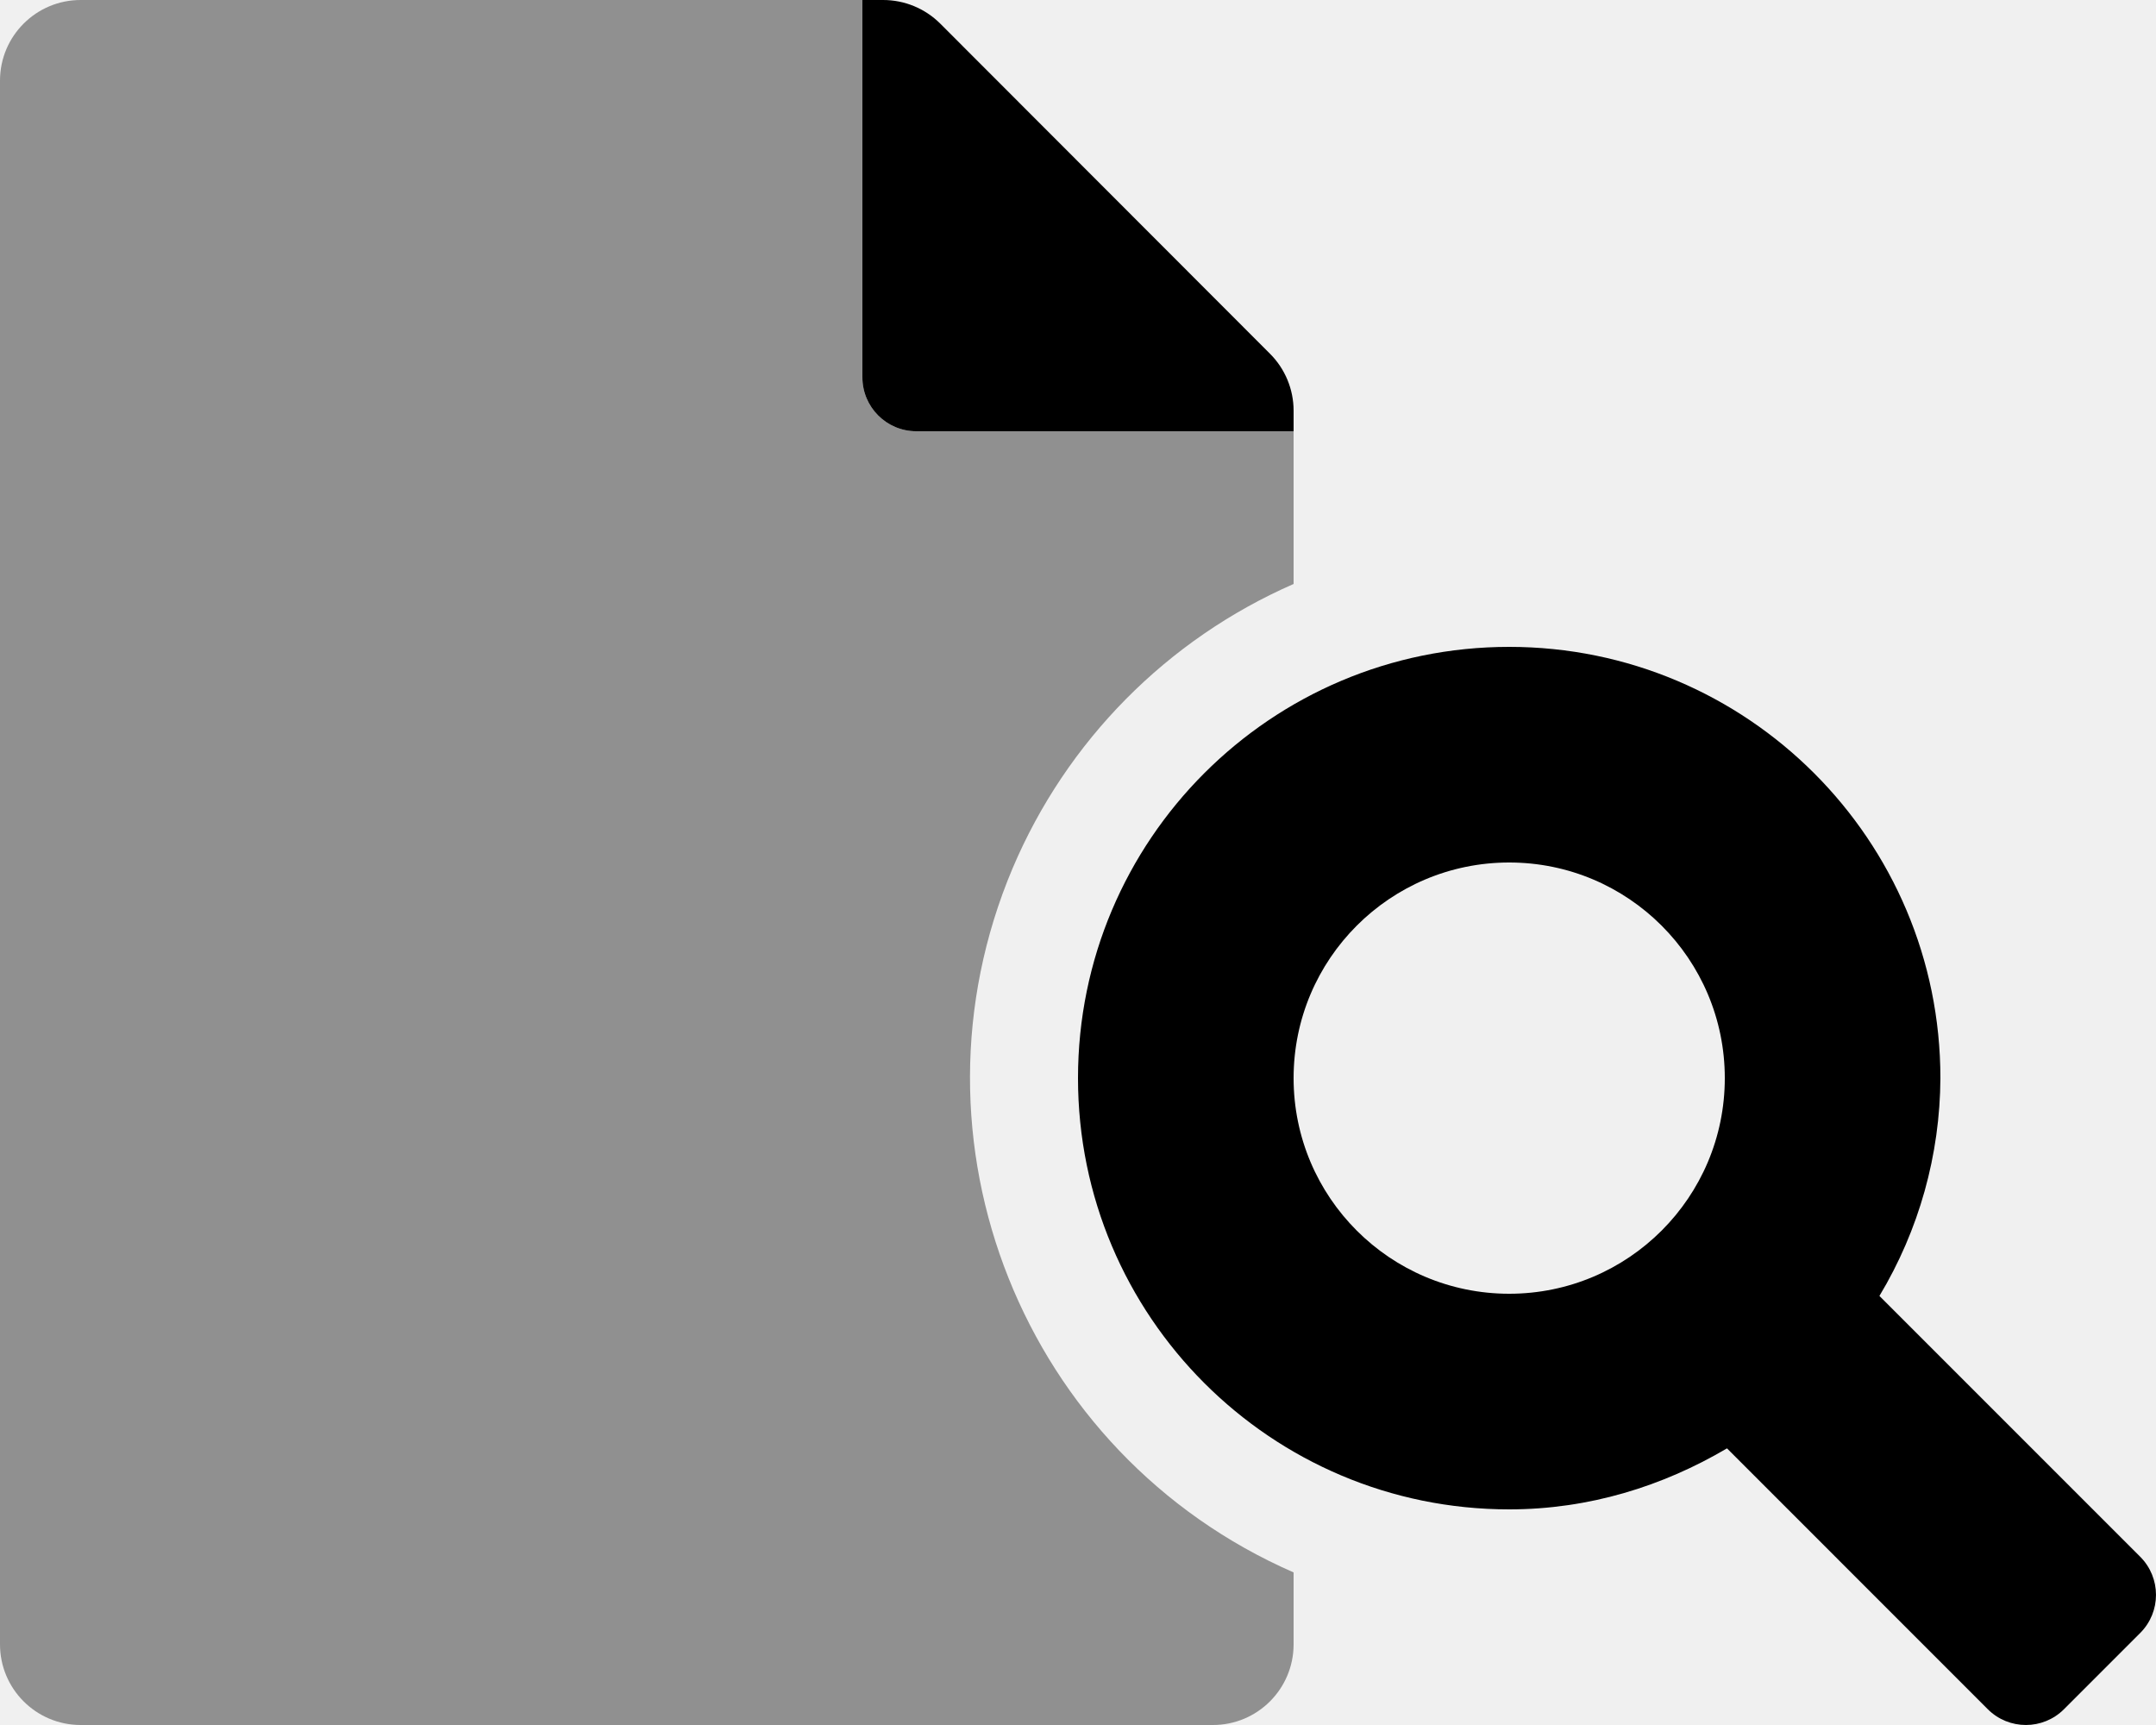
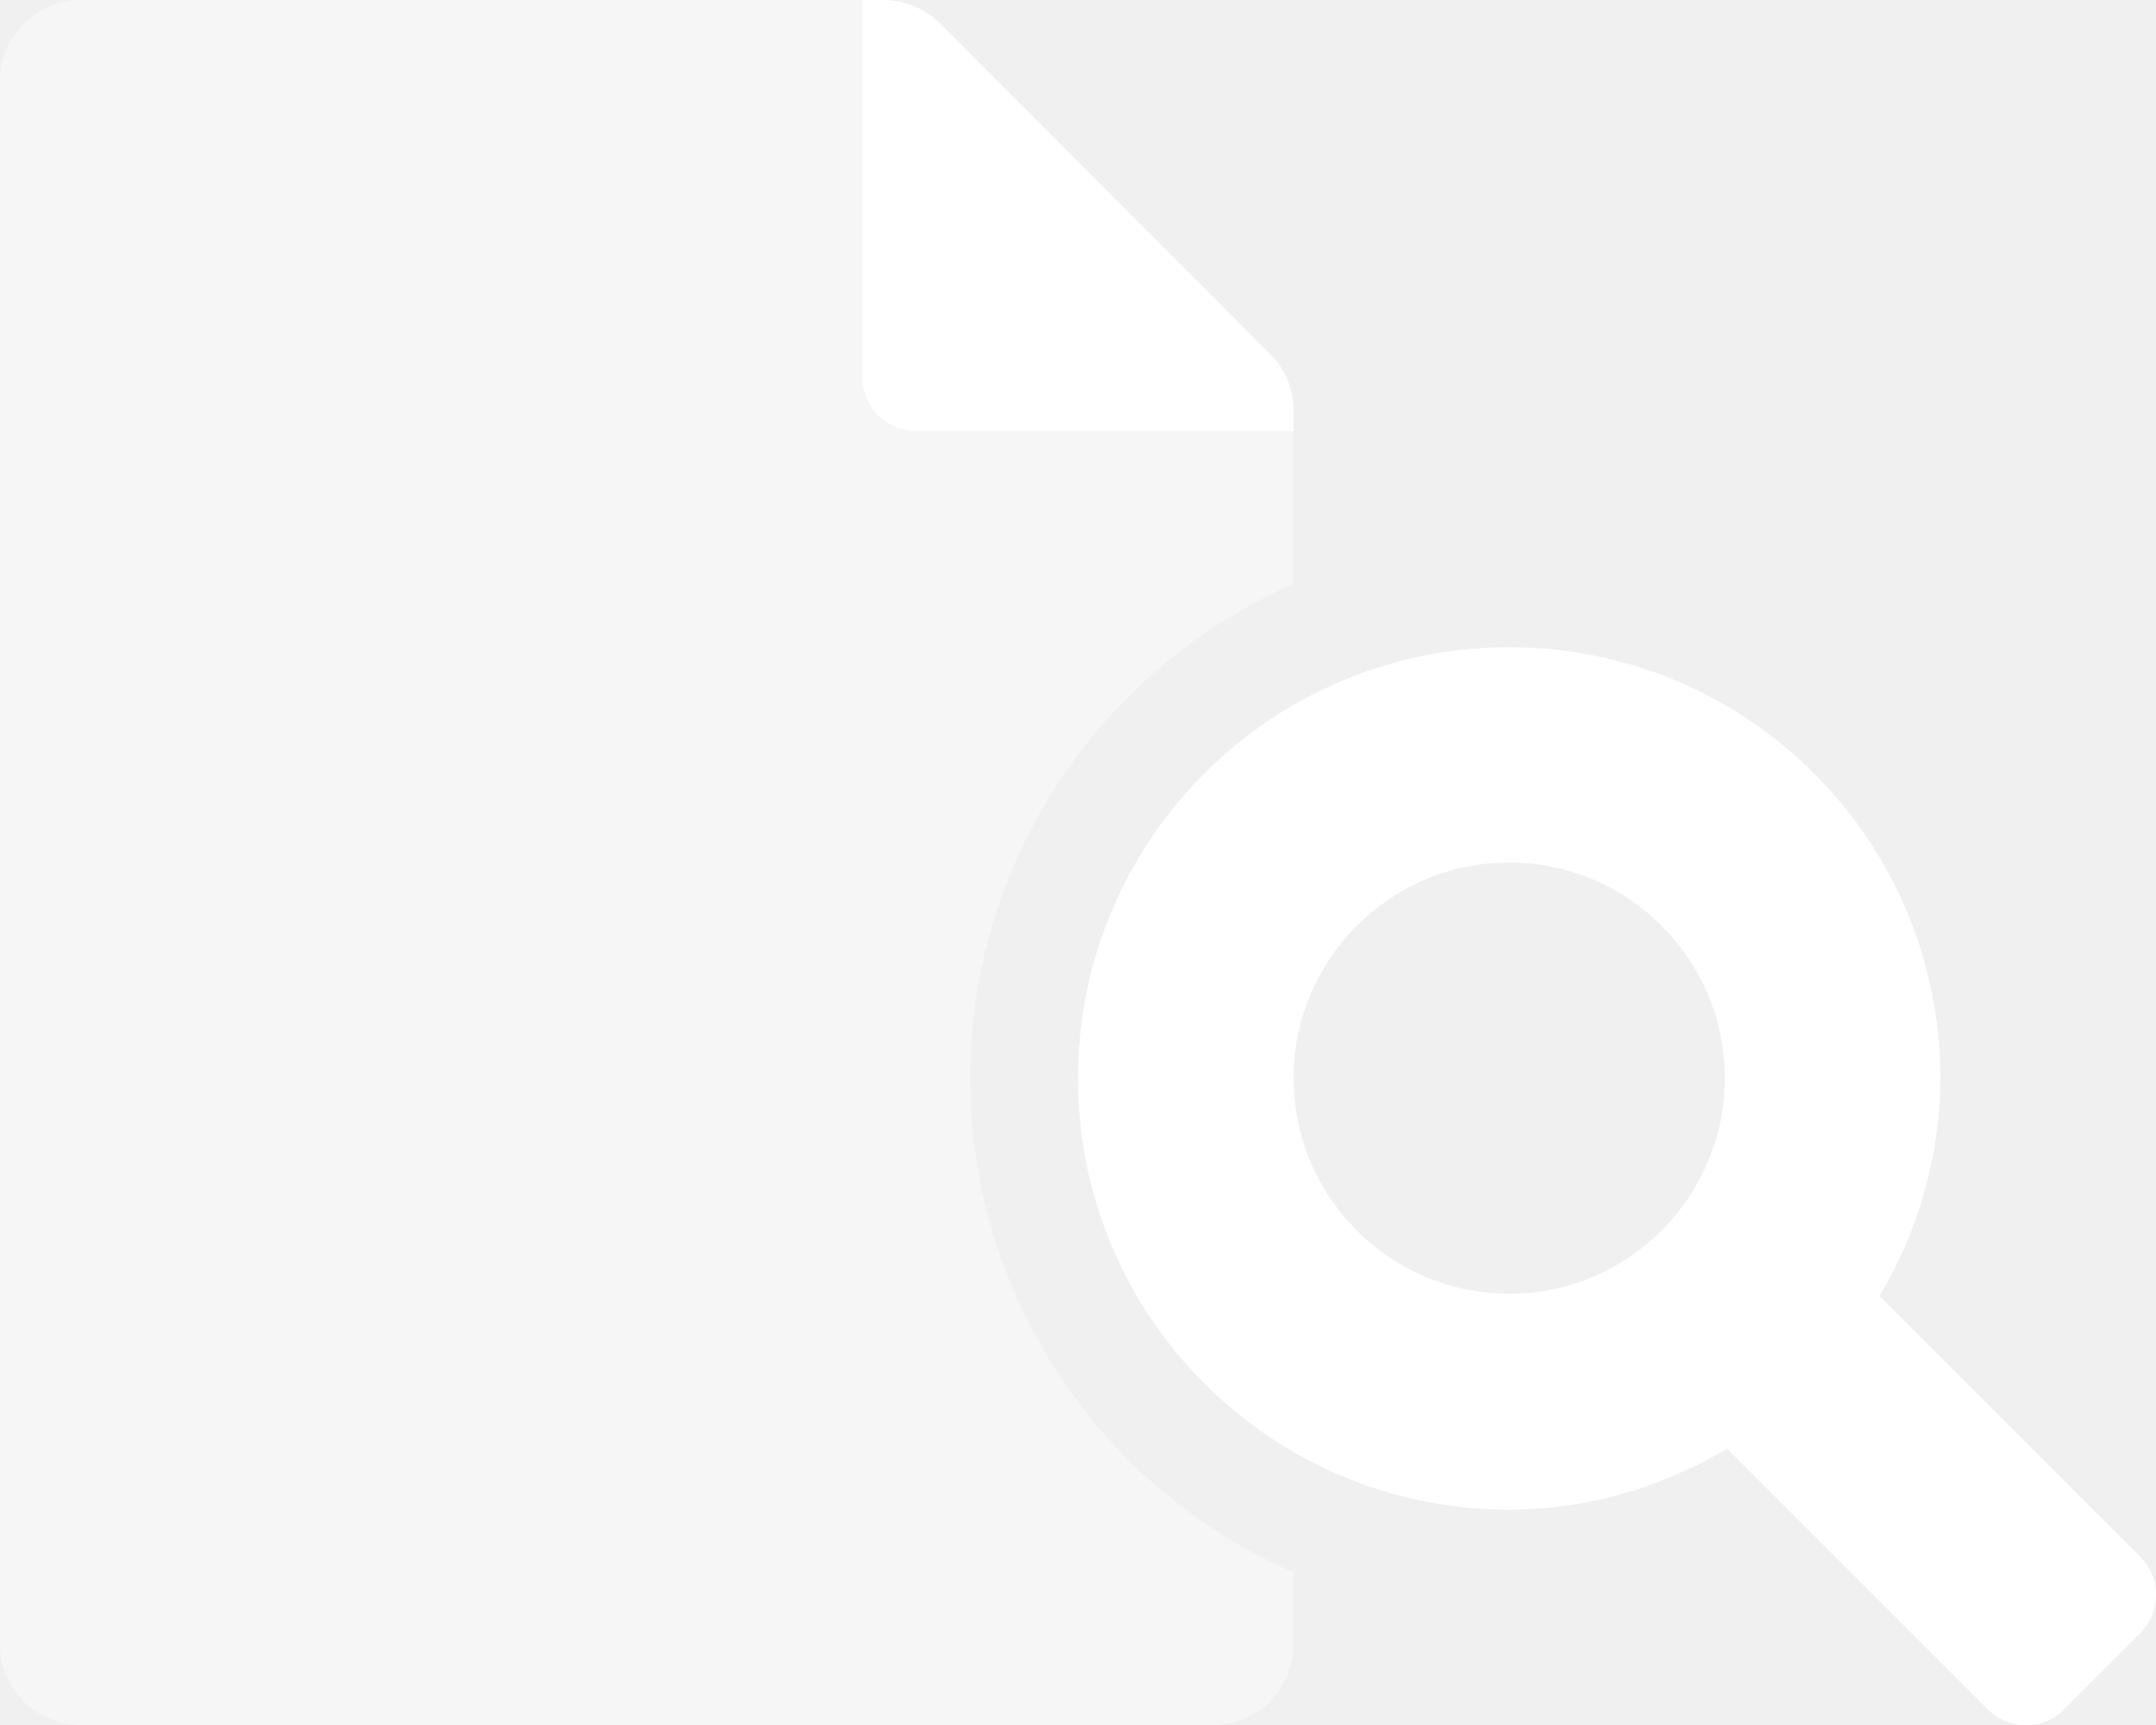
- <svg xmlns="http://www.w3.org/2000/svg" viewBox="0 0 640 512">
-   <defs>
-     <style>.fa-secondary{opacity:.4}</style>
-   </defs>
-   <path d="M300.59 257.71a160.1 160.1 0 0 0 83.41 209v21.45A23.94 23.94 0 0 1 360 512H23.88A23.94 23.94 0 0 1 0 488V23.88A23.94 23.94 0 0 1 24 0h232v112a16 16 0 0 0 16 16h112v45.33a160.34 160.34 0 0 0-83.41 84.38z" class="fa-secondary" />
-   <path d="M384 121.9a23.9 23.9 0 0 0-7-16.9L279.1 7a24 24 0 0 0-17-7H256v112a16 16 0 0 0 16 16h112zm251.31 340.16l-77.41-77.41A126.65 126.65 0 0 0 576 320a128 128 0 1 0-128 128c23.7 0 45.61-6.88 64.65-18.11l77.41 77.42a16 16 0 0 0 22.63 0l22.62-22.62a16 16 0 0 0 0-22.63zM448 384a64 64 0 1 1 64-64 64 64 0 0 1-64 64z" class="fa-primary" />
+ <svg xmlns="http://www.w3.org/2000/svg" version="1.1" id="Layer_1" x="0px" y="0px" viewBox="0 0 640 512" style="enable-background:new 0 0 640 512;" xml:space="preserve">
+   <style type="text/css">
+ 	.st0{opacity:0.4;fill:#FFFFFF;enable-background:new    ;}
+ 	.st1{fill:#FFFFFF;}
+ </style>
+   <path class="st0" d="M300.6,257.7c-34.1,80.8,3.1,173.9,83.4,209v21.5c-0.1,13.2-10.8,23.9-24,23.8H23.9C10.7,512,0,501.2,0,488  c0,0,0,0,0,0V23.9C0,10.7,10.8,0,24,0c0,0,0,0,0,0h232v112c0,8.8,7.2,16,16,16h112v45.3C346.4,189.8,316.6,220,300.6,257.7z" />
+   <path class="st1" d="M384,121.9c0-6.3-2.5-12.4-7-16.9L279.1,7c-4.5-4.5-10.6-7-17-7H256v112c0,8.8,7.2,16,16,16h112V121.9z   M635.3,462.1l-77.4-77.4c11.7-19.5,18-41.9,18.1-64.6c0-70.7-57.3-128-128-128s-128,57.3-128,128s57.3,128,128,128  c23.7,0,45.6-6.9,64.7-18.1l77.4,77.4c6.2,6.2,16.4,6.3,22.6,0c0,0,0,0,0,0l22.6-22.6C641.6,478.4,641.6,468.3,635.3,462.1  C635.3,462.1,635.3,462.1,635.3,462.1L635.3,462.1z M448,384c-35.3,0-64-28.7-64-64s28.7-64,64-64s64,28.7,64,64S483.3,384,448,384z  " />
</svg>
